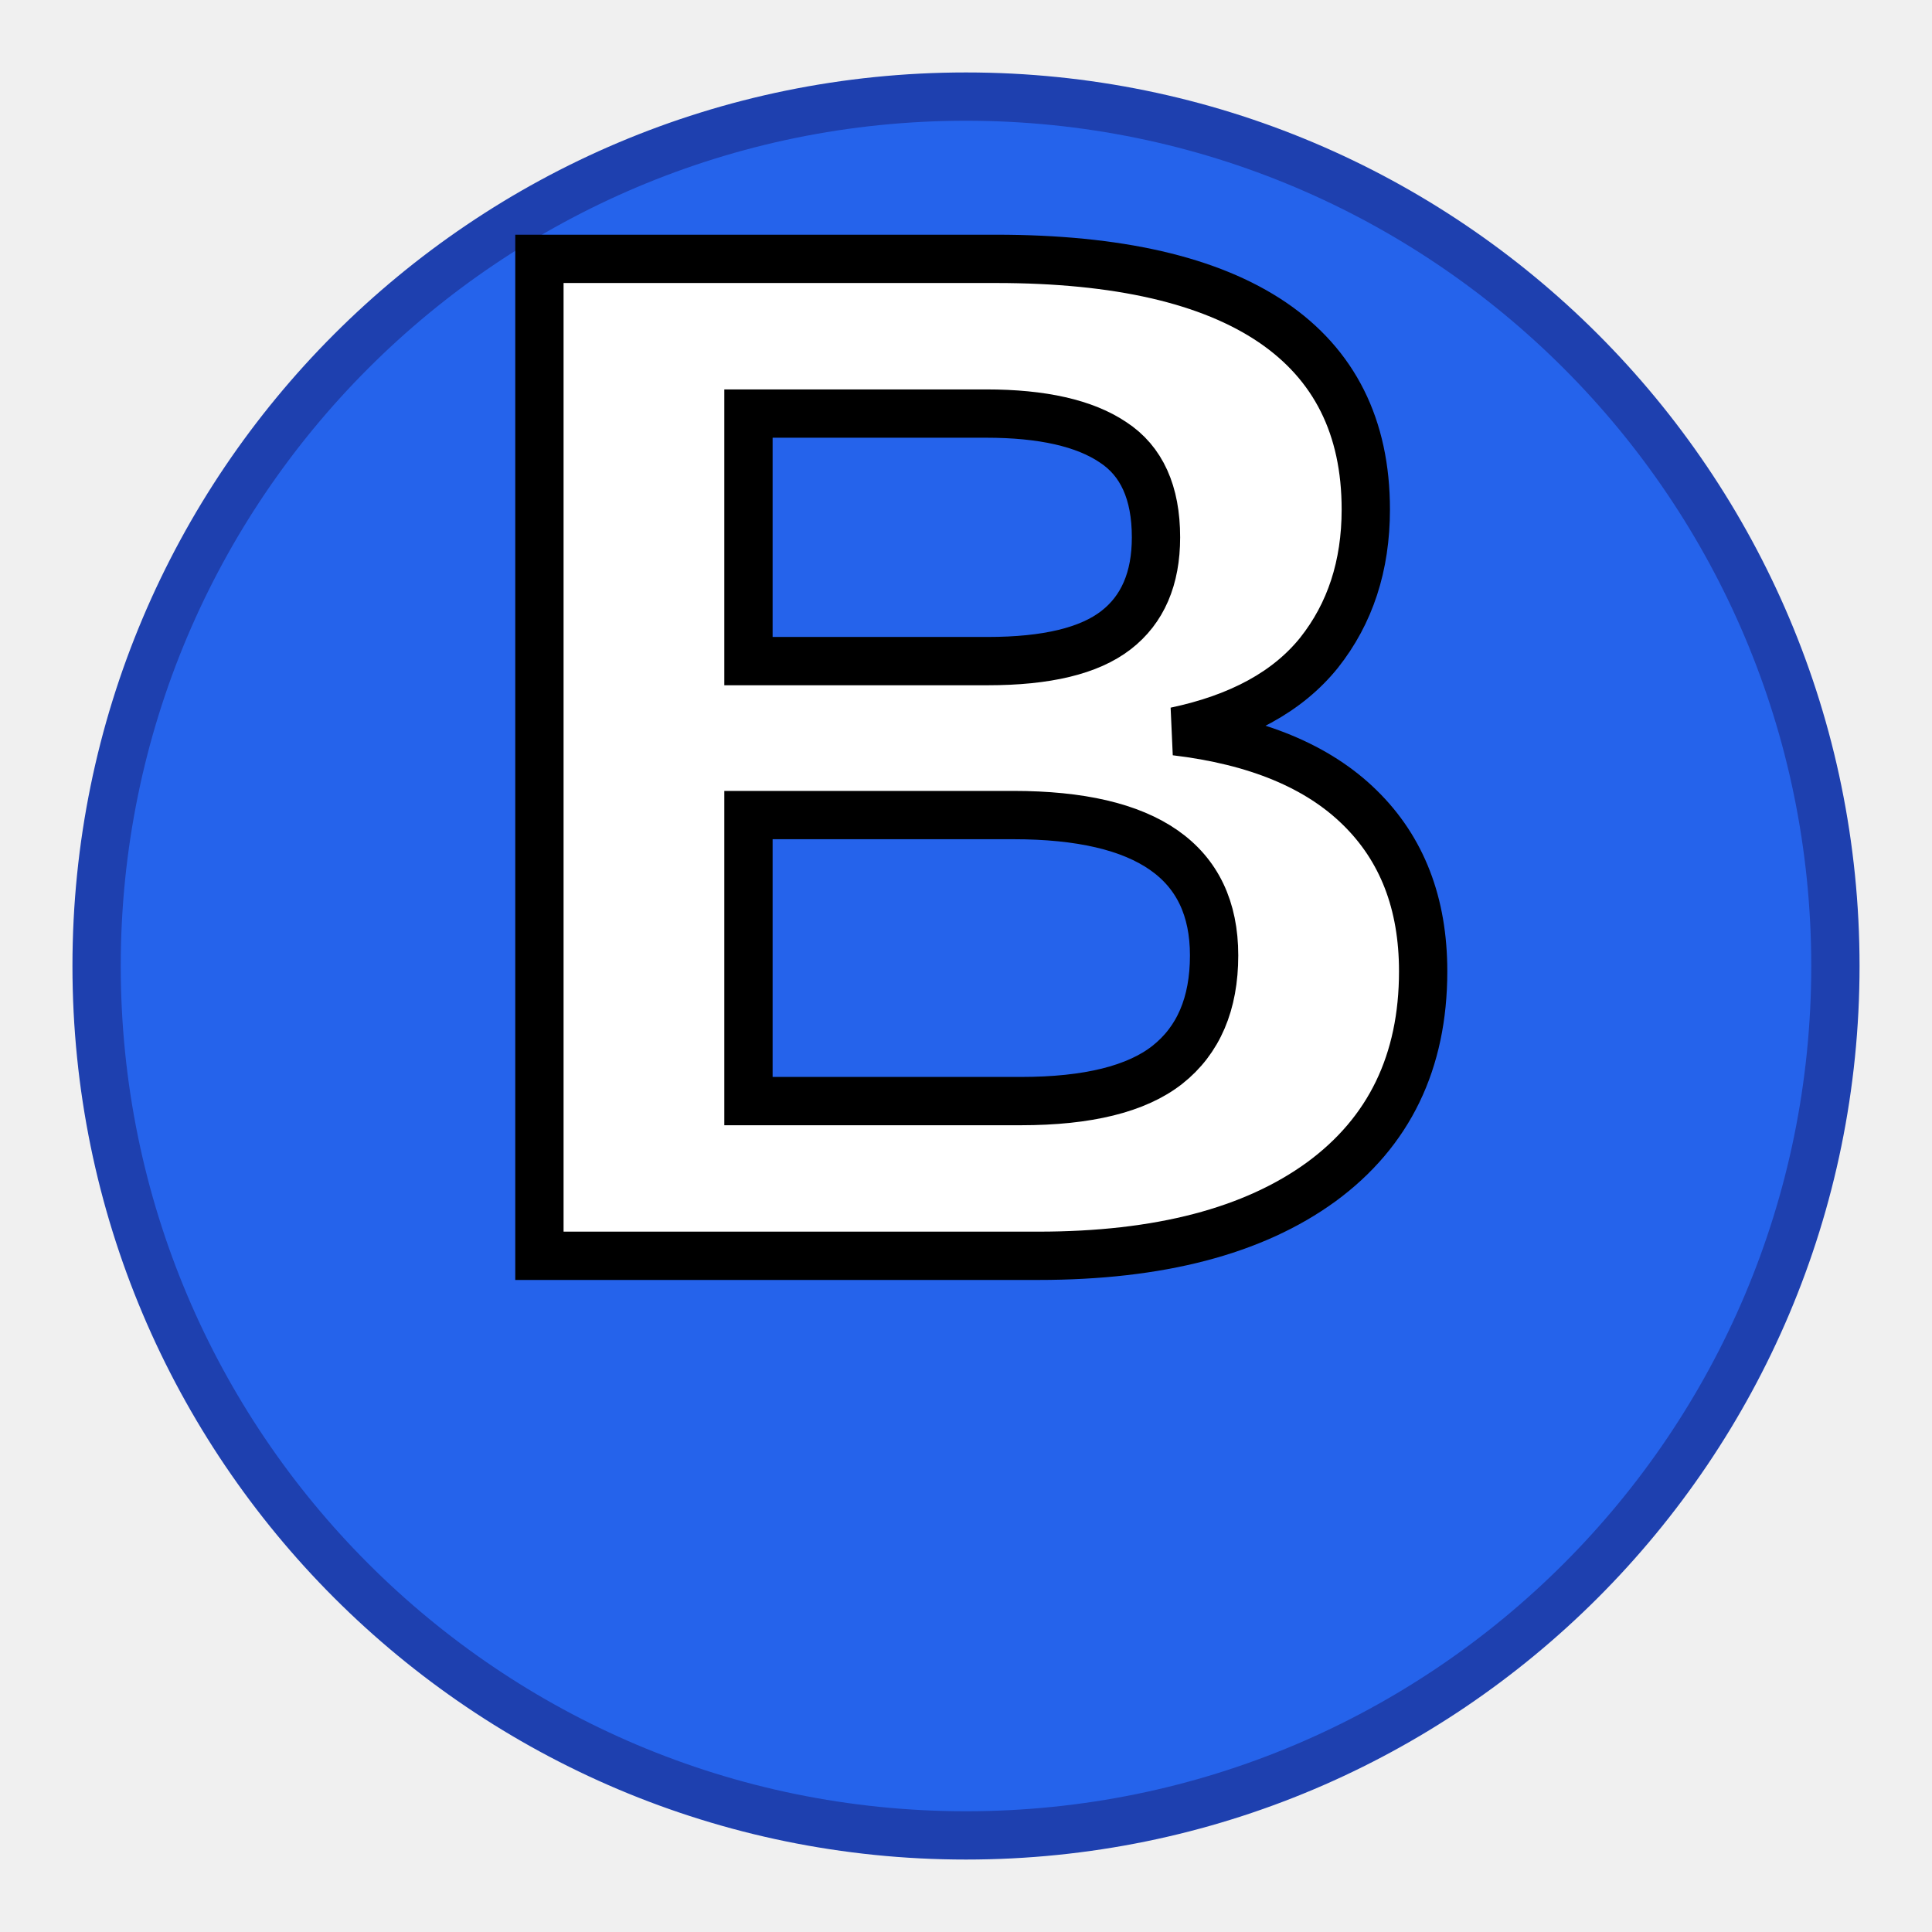
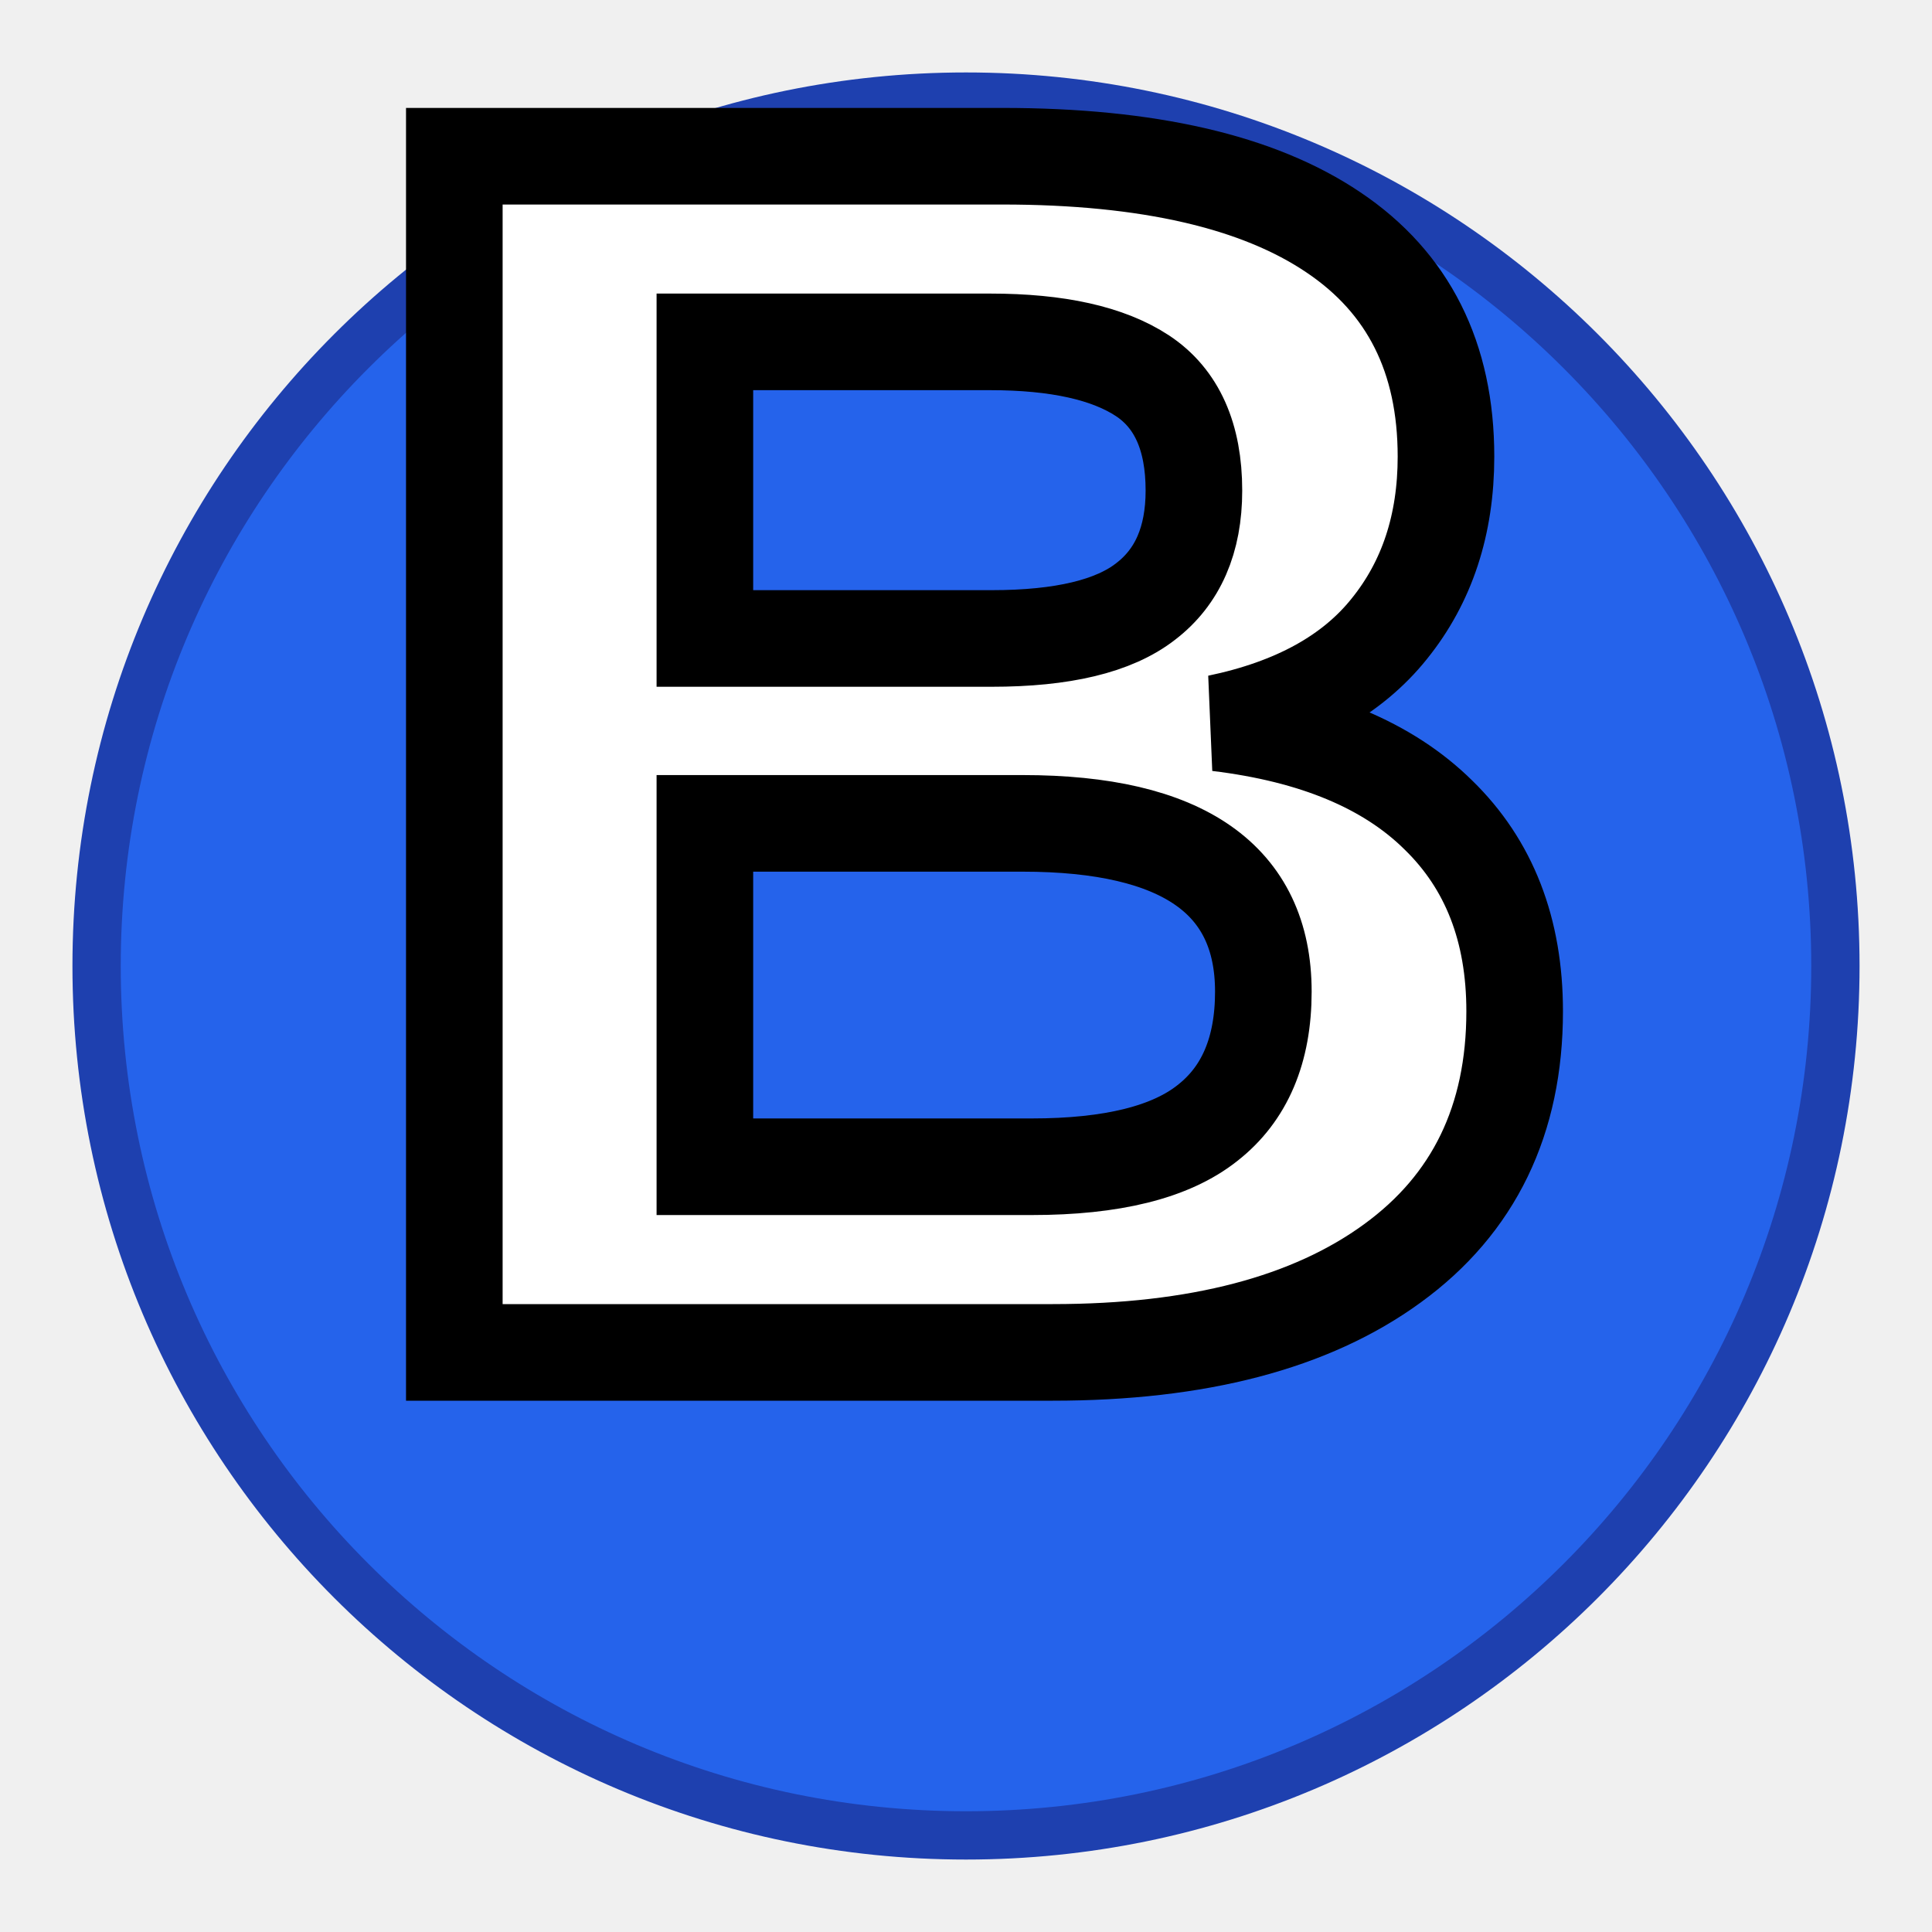
<svg xmlns="http://www.w3.org/2000/svg" width="40" height="40" viewBox="0 0 40 40">
  <circle cx="20" cy="20" r="18" fill="#2563eb" stroke="#1e40af" stroke-width="1" />
-   <text x="20" y="26" font-family="Arial, sans-serif" font-size="30" font-weight="900" text-anchor="middle" fill="white" stroke="#000000" stroke-width="1">B</text>
+   <text x="20" y="28" font-family="Arial, sans-serif" font-size="36" font-weight="900" text-anchor="middle" fill="white" stroke="#000000" stroke-width="2">B</text>
</svg>
